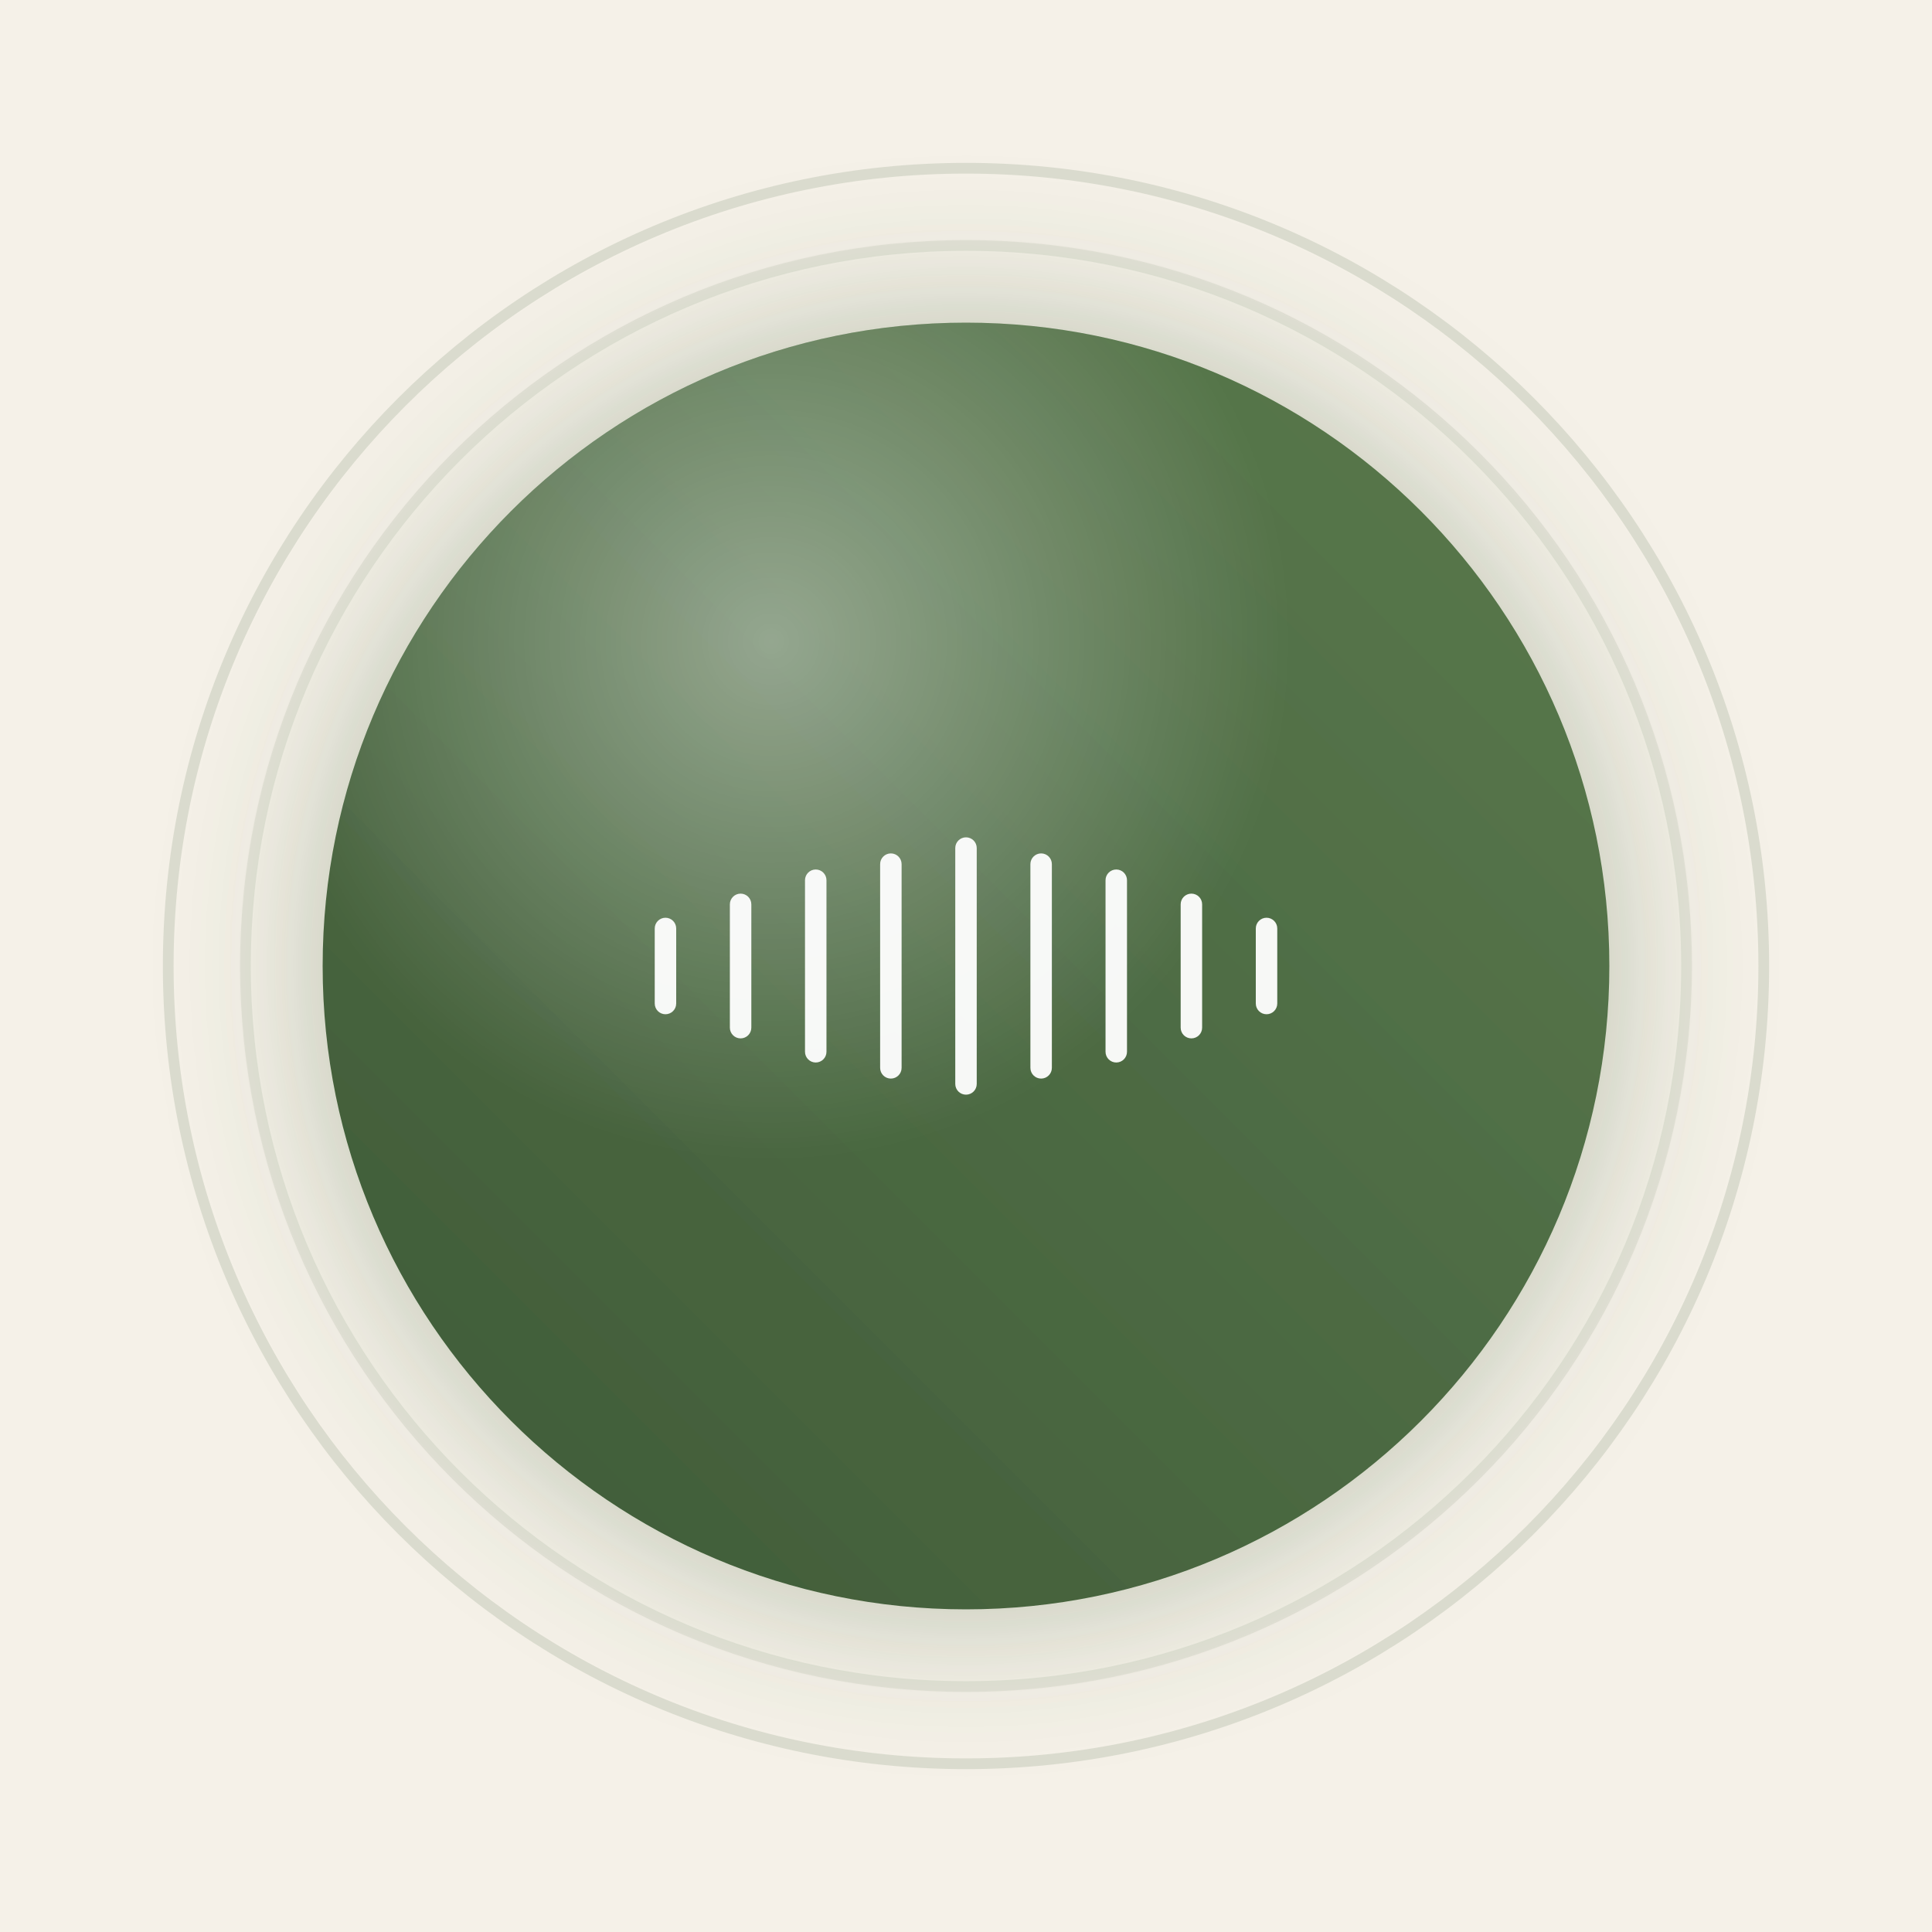
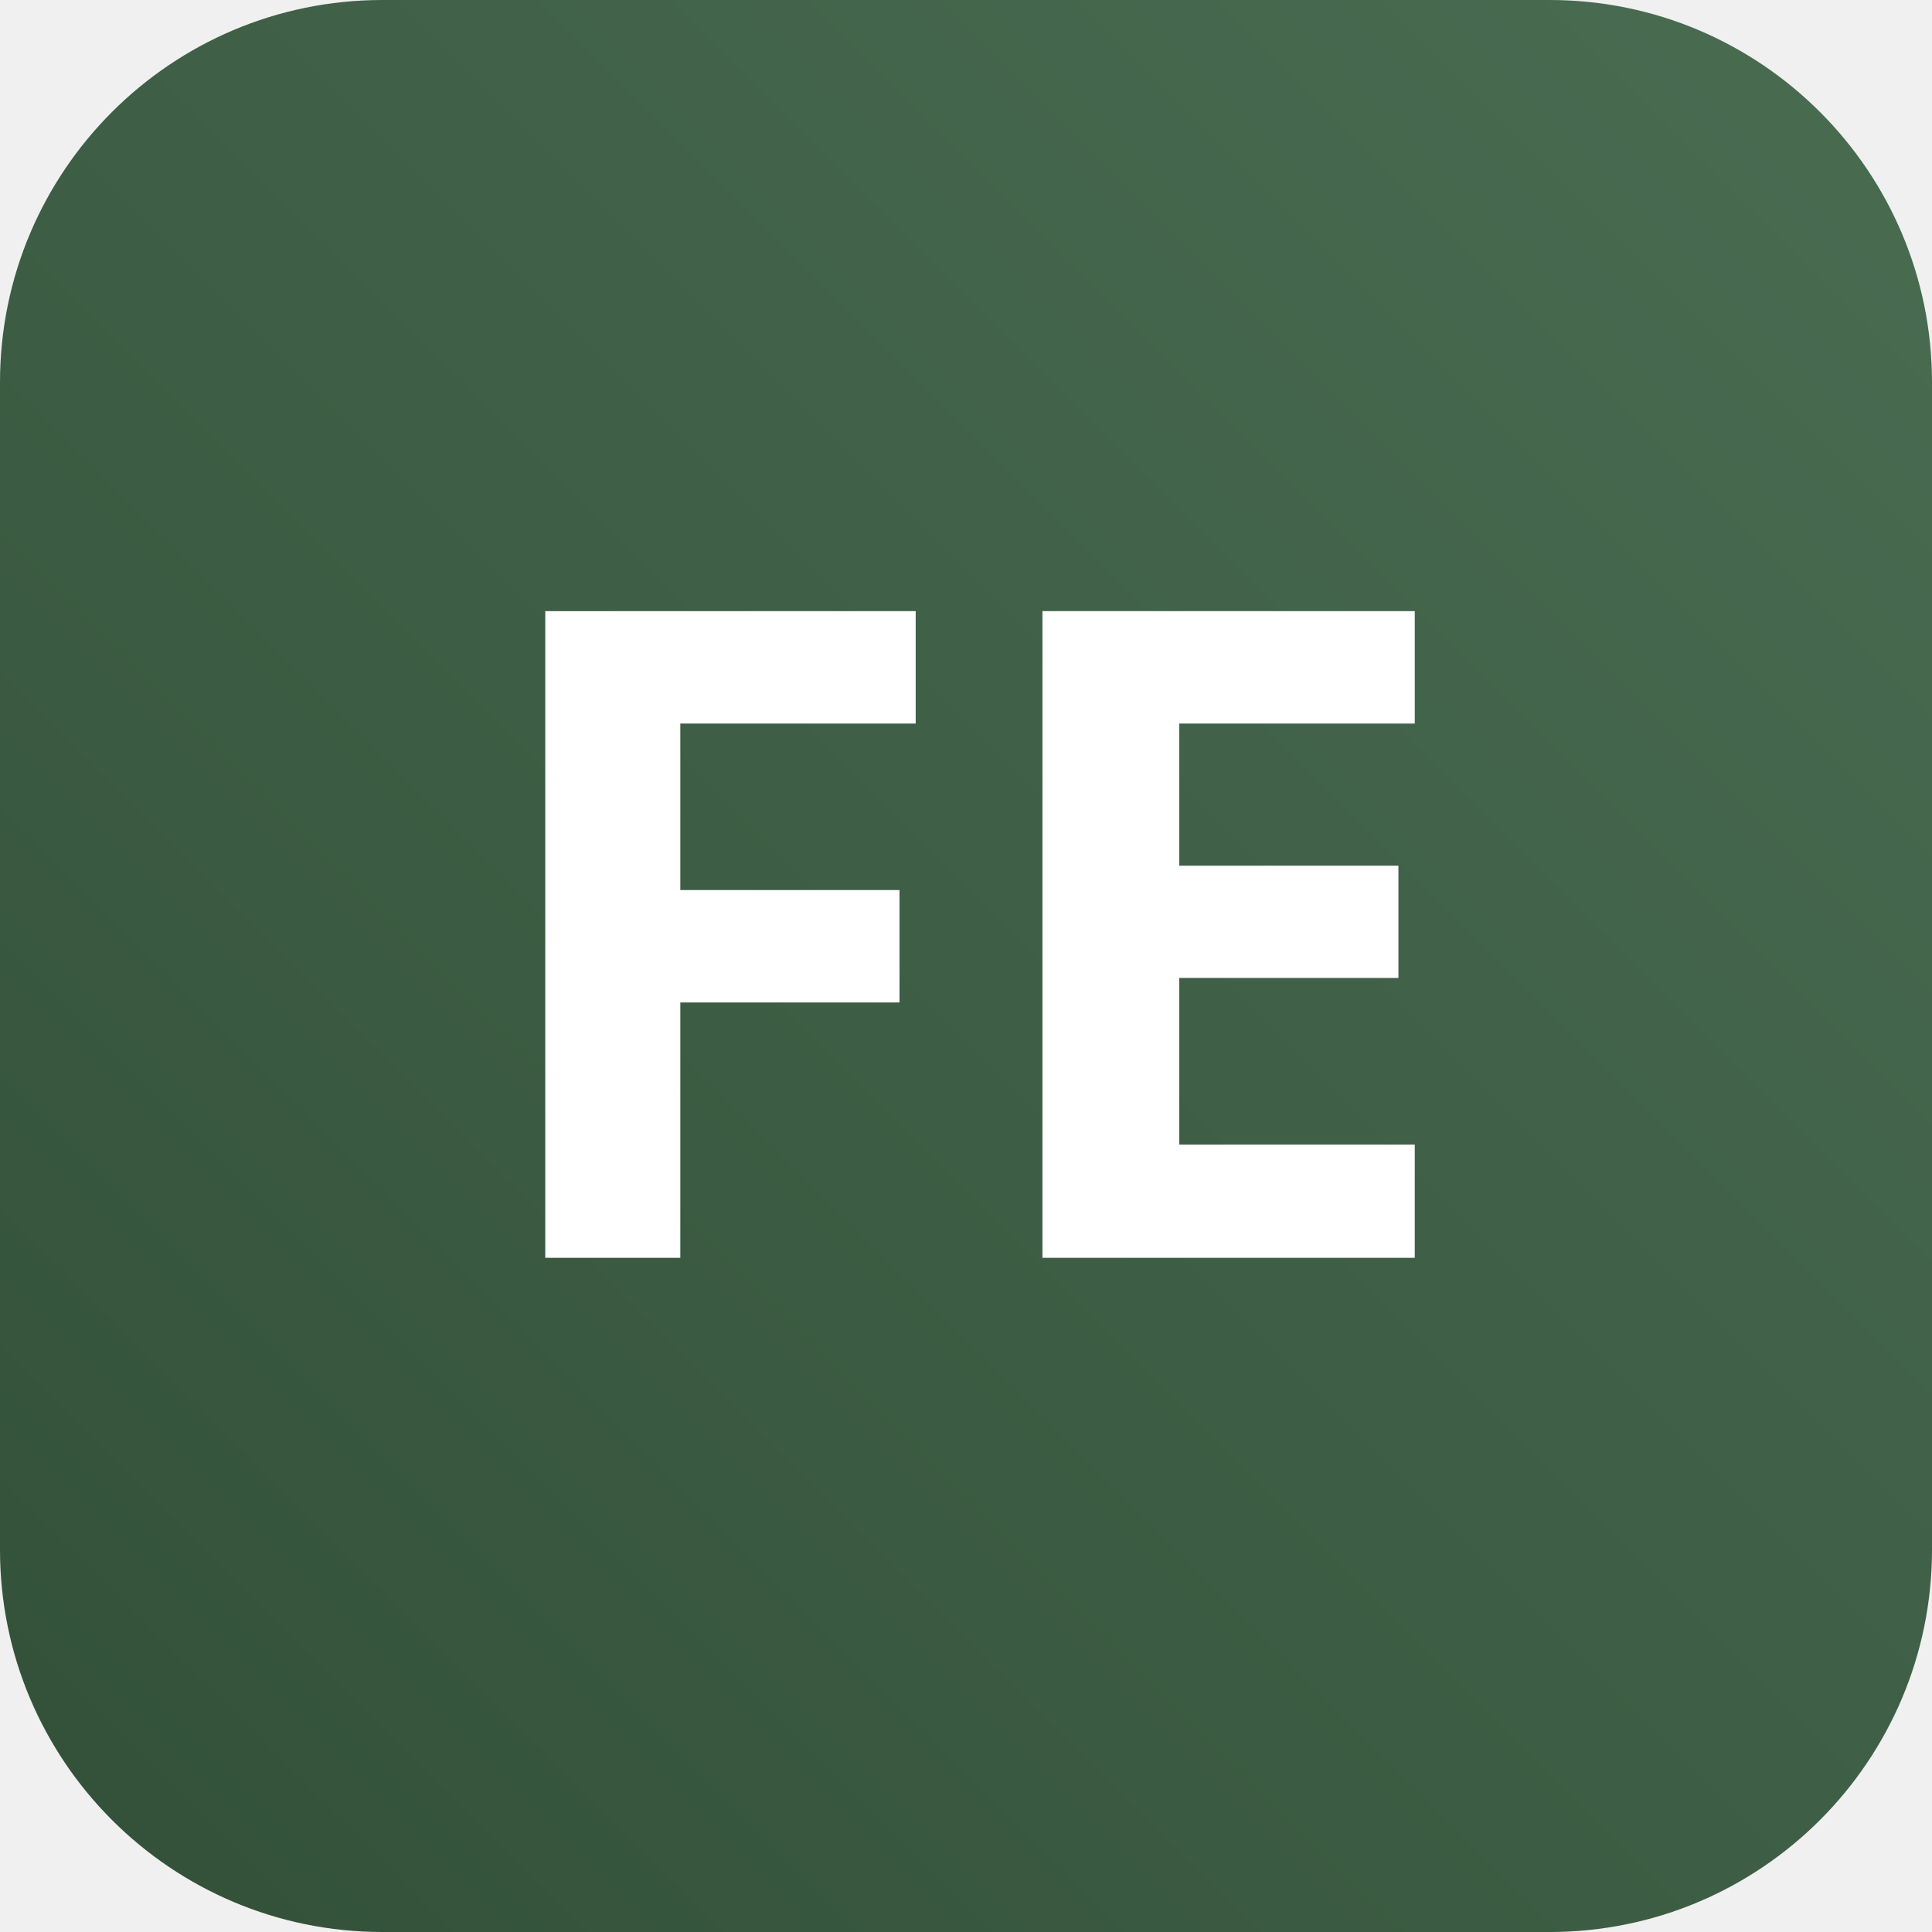
- <svg xmlns="http://www.w3.org/2000/svg" viewBox="0 0 180 180" width="180" height="180">
+ <svg xmlns="http://www.w3.org/2000/svg" viewBox="0 0 192 192">
  <defs>
-     <linearGradient id="orbGradient" x1="0%" y1="100%" x2="100%" y2="0%">
-       <stop offset="0%" stop-color="#3d5a35" />
-       <stop offset="40%" stop-color="#4a6741" />
-       <stop offset="100%" stop-color="#5a7a4d" />
+     <linearGradient id="pwaGrad" x1="0%" y1="100%" x2="100%" y2="0%">
+       <stop offset="0%" stop-color="#325038" />
+       <stop offset="100%" stop-color="#4a6d52" />
    </linearGradient>
-     <radialGradient id="orbHighlight" cx="35%" cy="25%" r="40%">
-       <stop offset="0%" stop-color="rgba(255,255,255,0.4)" />
-       <stop offset="100%" stop-color="rgba(255,255,255,0)" />
-     </radialGradient>
-     <filter id="orbGlow" x="-50%" y="-50%" width="200%" height="200%">
-       <feGaussianBlur stdDeviation="7.2" result="blur" />
-       <feFlood flood-color="#4a6741" flood-opacity="0.35" />
-       <feComposite in2="blur" operator="in" />
-       <feMerge>
-         <feMergeNode />
-         <feMergeNode in="SourceGraphic" />
-       </feMerge>
-     </filter>
  </defs>
-   <rect width="180" height="180" rx="0" fill="#F5F1E8" />
-   <circle cx="90" cy="90" r="74.326" fill="none" stroke="#4a6741" stroke-width="1" opacity="0.15" />
-   <circle cx="90" cy="90" r="67.133" fill="none" stroke="#4a6741" stroke-width="1" opacity="0.1" />
-   <circle cx="90" cy="90" r="59.94" fill="url(#orbGradient)" filter="url(#orbGlow)" />
-   <circle cx="90" cy="90" r="59.94" fill="url(#orbHighlight)" />
-   <g>
-     <rect x="61" y="85.504" width="2" height="8.991" rx="1" fill="rgba(255,255,255,0.95)" />
-     <rect x="68" y="83.257" width="2" height="13.487" rx="1" fill="rgba(255,255,255,0.95)" />
-     <rect x="75" y="81.009" width="2" height="17.982" rx="1" fill="rgba(255,255,255,0.95)" />
-     <rect x="82" y="79.51" width="2" height="20.979" rx="1" fill="rgba(255,255,255,0.95)" />
-     <rect x="89" y="78.012" width="2" height="23.976" rx="1" fill="rgba(255,255,255,0.95)" />
-     <rect x="96" y="79.51" width="2" height="20.979" rx="1" fill="rgba(255,255,255,0.95)" />
-     <rect x="103" y="81.009" width="2" height="17.982" rx="1" fill="rgba(255,255,255,0.95)" />
-     <rect x="110" y="83.257" width="2" height="13.487" rx="1" fill="rgba(255,255,255,0.95)" />
-     <rect x="117" y="85.504" width="2" height="8.991" rx="1" fill="rgba(255,255,255,0.95)" />
-   </g>
+   <rect width="192" height="192" rx="38" fill="url(#pwaGrad)" />
+   <text x="96" y="125" font-family="'Plus Jakarta Sans', system-ui, sans-serif" font-size="90" font-weight="800" fill="white" text-anchor="middle">FE</text>
</svg>
